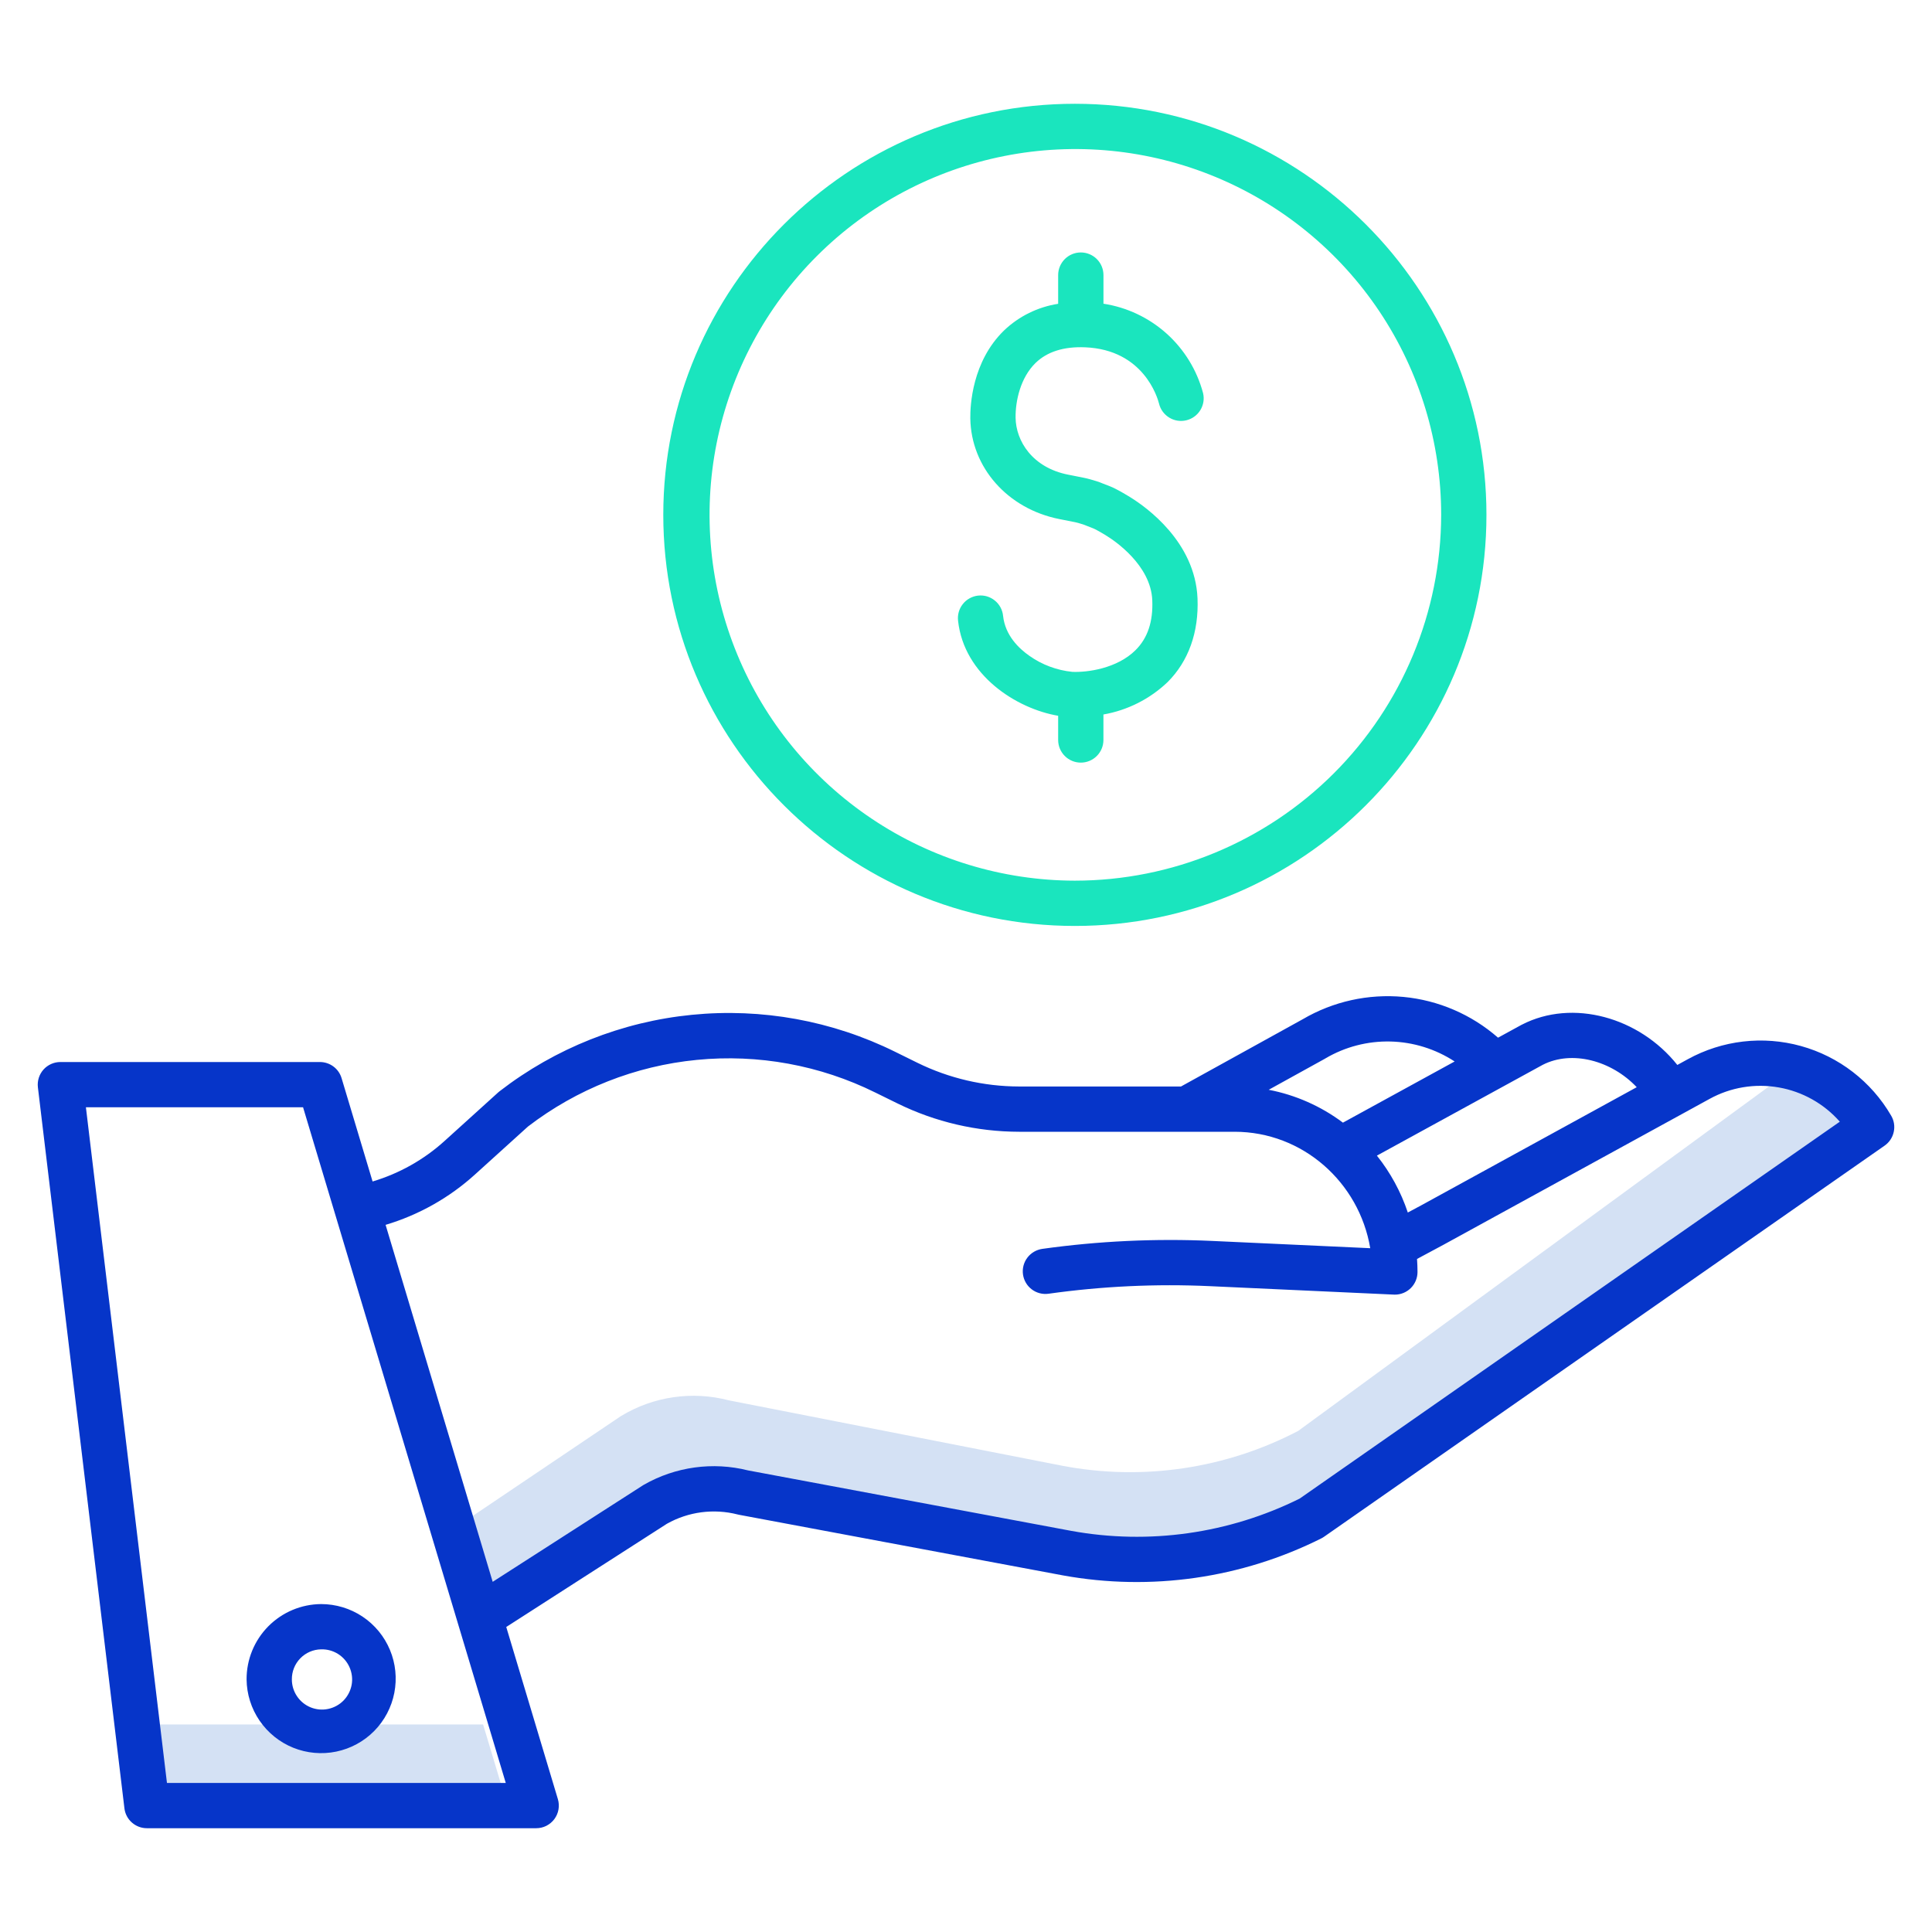
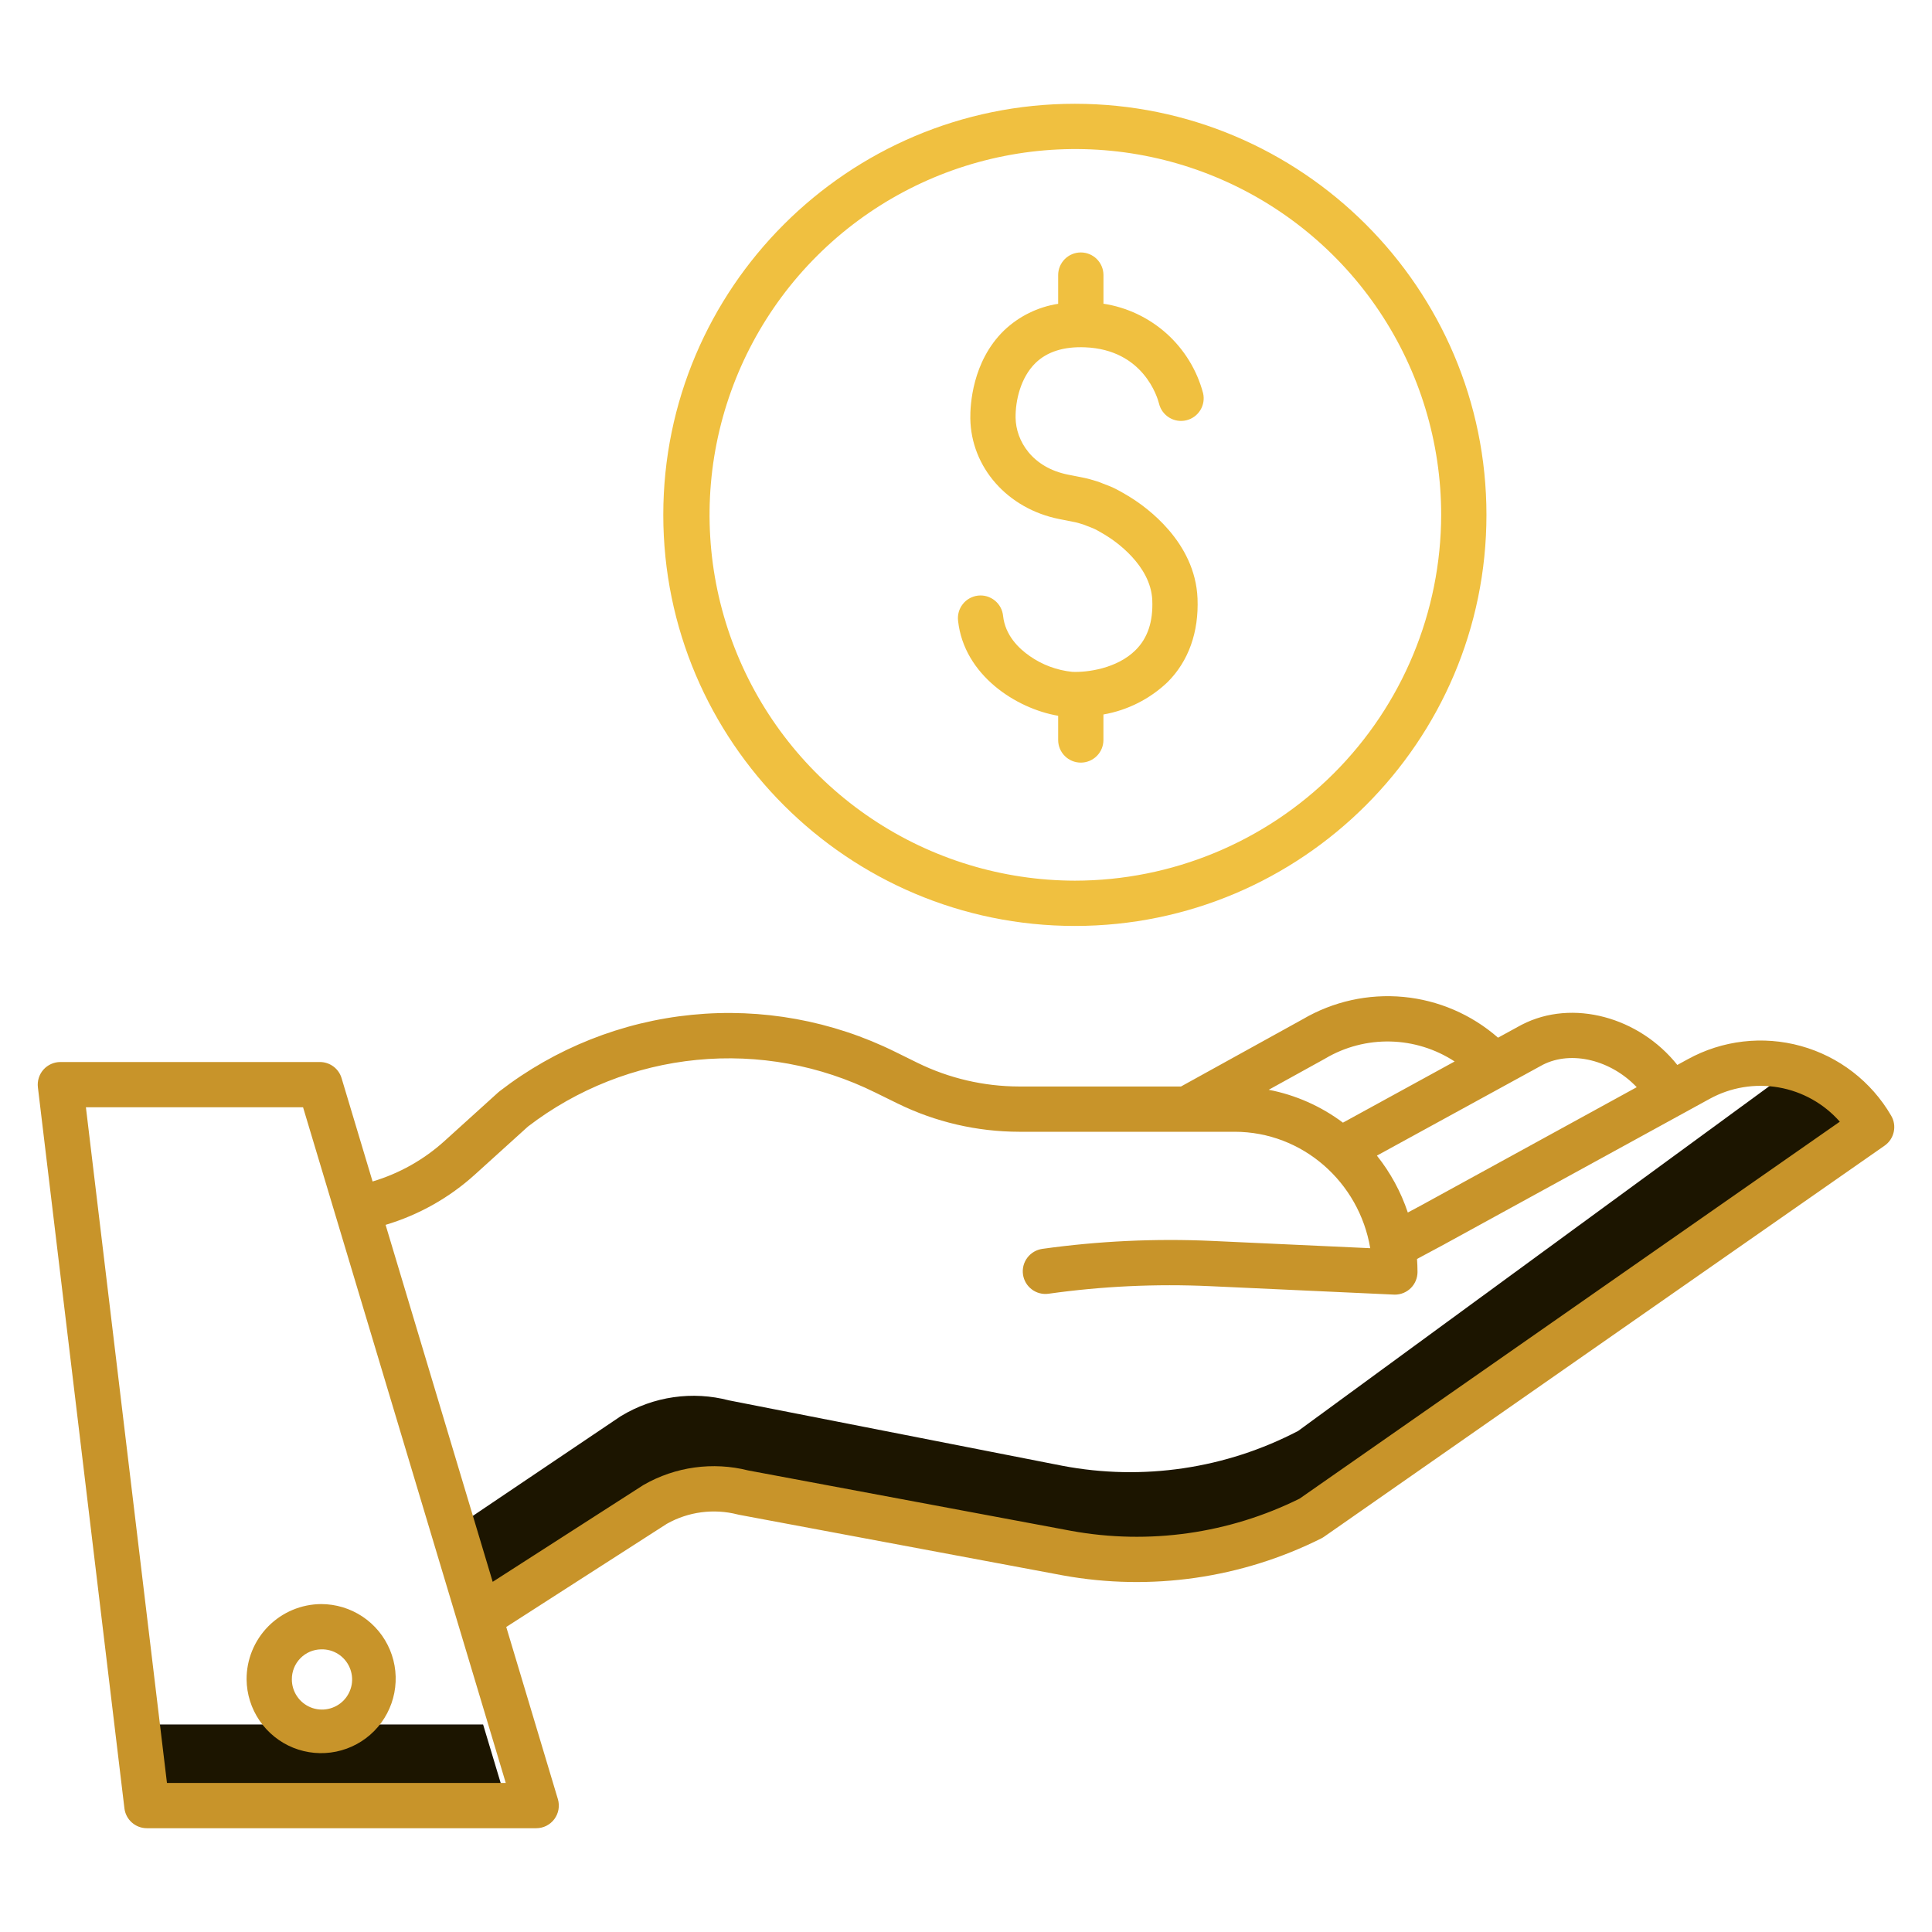
<svg xmlns="http://www.w3.org/2000/svg" width="60" height="60" viewBox="0 0 60 60" fill="none">
-   <path d="M15.003 53.555H4.904L5.185 55.898H15.707L15.003 53.555Z" fill="#D4E1F4" />
-   <path d="M55.81 33.101L40.317 44.438C38.069 45.613 35.49 45.995 32.998 45.522L22.636 43.489C22.075 43.342 21.49 43.309 20.917 43.392C20.343 43.474 19.792 43.671 19.296 43.971C19.284 43.978 19.273 43.985 19.262 43.992L14.448 47.236L11.741 37.774L15.174 49.774L19.988 46.531C19.999 46.524 20.01 46.516 20.021 46.51C20.518 46.21 21.069 46.013 21.643 45.93C22.216 45.848 22.801 45.881 23.361 46.028L33.724 48.062C36.216 48.534 38.795 48.152 41.043 46.977L58.359 34.306C58.048 33.931 57.658 33.629 57.218 33.421C56.778 33.213 56.297 33.104 55.81 33.101Z" fill="#D4E1F4" />
-   <path d="M52.416 32.895L52.091 33.073C50.91 31.589 48.838 31.01 47.263 31.822L47.247 31.83L46.523 32.226C45.7 31.506 44.672 31.063 43.583 30.96C42.494 30.858 41.401 31.1 40.458 31.653L36.677 33.742H31.649C30.555 33.74 29.476 33.489 28.494 33.007L27.804 32.667C25.848 31.699 23.659 31.3 21.487 31.516C19.315 31.731 17.247 32.553 15.52 33.886C15.504 33.898 15.489 33.91 15.475 33.923L13.808 35.432C13.166 36.014 12.402 36.444 11.571 36.692L10.608 33.483C10.565 33.338 10.476 33.211 10.355 33.121C10.233 33.031 10.086 32.982 9.935 32.982H1.875C1.776 32.982 1.677 33.003 1.587 33.044C1.496 33.085 1.415 33.144 1.349 33.218C1.283 33.293 1.234 33.38 1.204 33.475C1.174 33.57 1.165 33.67 1.177 33.769L3.864 56.158C3.884 56.329 3.966 56.486 4.095 56.6C4.224 56.714 4.39 56.777 4.562 56.777H16.652C16.761 56.777 16.869 56.752 16.967 56.703C17.065 56.653 17.15 56.582 17.216 56.494C17.281 56.406 17.325 56.304 17.344 56.196C17.363 56.088 17.357 55.977 17.325 55.872L15.722 50.527L20.708 47.324C21.376 46.947 22.164 46.843 22.908 47.033C22.922 47.037 22.937 47.04 22.952 47.043L33.014 48.926C35.743 49.421 38.558 49.017 41.037 47.775C41.067 47.76 41.096 47.742 41.123 47.723L58.527 35.58C58.673 35.478 58.775 35.325 58.812 35.152C58.85 34.978 58.821 34.797 58.73 34.645C58.114 33.587 57.109 32.812 55.929 32.485C54.75 32.158 53.489 32.305 52.416 32.895ZM47.913 33.068C48.819 32.607 50.046 32.935 50.83 33.764L44.152 37.425L43.721 37.656C43.507 37.015 43.182 36.417 42.761 35.889L47.913 33.068ZM41.146 32.88C41.151 32.877 41.157 32.873 41.162 32.87C41.773 32.51 42.473 32.328 43.182 32.345C43.891 32.362 44.581 32.577 45.175 32.965L41.706 34.865C41.025 34.354 40.236 34.005 39.401 33.844L41.146 32.88ZM5.185 55.371L2.668 34.388H9.412L15.707 55.371H5.185ZM40.361 46.541C38.167 47.629 35.681 47.981 33.271 47.543L23.232 45.665C22.137 45.39 20.977 45.55 19.997 46.11C19.986 46.117 19.975 46.123 19.964 46.13L15.301 49.125L11.975 38.039C13.006 37.731 13.955 37.197 14.752 36.474L16.396 34.986C17.916 33.82 19.732 33.102 21.639 32.916C23.546 32.729 25.467 33.08 27.184 33.93L27.874 34.269C29.049 34.846 30.34 35.146 31.649 35.148H38.342C40.452 35.148 42.209 36.713 42.554 38.764L37.642 38.538C35.88 38.458 34.115 38.541 32.368 38.785C32.184 38.812 32.017 38.91 31.905 39.059C31.792 39.208 31.744 39.395 31.77 39.58C31.796 39.764 31.894 39.931 32.043 40.043C32.192 40.156 32.38 40.204 32.564 40.178C34.224 39.945 35.903 39.866 37.577 39.943L43.287 40.205C43.298 40.206 43.308 40.206 43.319 40.206C43.506 40.206 43.684 40.132 43.816 40C43.948 39.868 44.022 39.689 44.022 39.503C44.022 39.367 44.016 39.232 44.007 39.098L44.822 38.661L53.093 34.127C53.747 33.767 54.504 33.642 55.239 33.771C55.974 33.899 56.644 34.275 57.137 34.835L40.361 46.541Z" fill="#0635C9" />
-   <path d="M7.658 52.157C7.663 52.614 7.803 53.059 8.061 53.436C8.319 53.813 8.682 54.106 9.105 54.277C9.529 54.448 9.994 54.49 10.441 54.398C10.888 54.306 11.298 54.084 11.62 53.759C11.941 53.434 12.159 53.021 12.246 52.573C12.333 52.124 12.286 51.66 12.11 51.239C11.934 50.817 11.637 50.457 11.257 50.204C10.877 49.951 10.43 49.816 9.973 49.816C9.356 49.82 8.766 50.069 8.332 50.507C7.898 50.946 7.655 51.539 7.658 52.157ZM9.973 51.222C10.159 51.216 10.343 51.267 10.5 51.366C10.658 51.466 10.781 51.61 10.856 51.781C10.931 51.951 10.954 52.14 10.921 52.323C10.887 52.506 10.8 52.675 10.671 52.809C10.541 52.942 10.374 53.034 10.192 53.072C10.01 53.111 9.821 53.094 9.648 53.024C9.476 52.954 9.328 52.834 9.224 52.679C9.12 52.525 9.064 52.343 9.064 52.157C9.061 51.912 9.155 51.677 9.326 51.501C9.496 51.326 9.729 51.225 9.973 51.222Z" fill="#0635C9" />
-   <path d="M33.381 3.223C26.333 3.223 20.599 8.95 20.599 15.989C20.599 23.029 26.333 28.756 33.381 28.756C40.429 28.756 46.163 23.029 46.163 15.989C46.163 8.95 40.43 3.223 33.381 3.223ZM33.381 27.35C31.135 27.346 28.94 26.678 27.074 25.427C25.208 24.177 23.754 22.402 22.897 20.326C22.039 18.25 21.816 15.966 22.256 13.763C22.697 11.561 23.78 9.538 25.369 7.951C26.959 6.363 28.983 5.283 31.186 4.846C33.389 4.409 35.673 4.635 37.748 5.495C39.823 6.355 41.596 7.811 42.844 9.679C44.091 11.547 44.757 13.743 44.757 15.989C44.752 19.003 43.551 21.892 41.418 24.022C39.285 26.151 36.395 27.348 33.381 27.35Z" fill="#1AE5BE" />
-   <path d="M33.702 10.786C35.52 10.861 35.95 12.357 35.994 12.532C36.037 12.714 36.151 12.87 36.31 12.968C36.468 13.066 36.66 13.097 36.841 13.053C37.023 13.01 37.179 12.897 37.277 12.738C37.375 12.579 37.406 12.388 37.362 12.207C37.172 11.494 36.778 10.852 36.229 10.359C35.679 9.866 34.998 9.544 34.269 9.432V8.543C34.269 8.356 34.195 8.178 34.063 8.046C33.931 7.914 33.752 7.84 33.566 7.84C33.379 7.84 33.2 7.914 33.068 8.046C32.937 8.178 32.862 8.356 32.862 8.543V9.435C32.23 9.533 31.643 9.822 31.18 10.264C30.188 11.23 30.129 12.596 30.134 12.993C30.156 14.516 31.293 15.802 32.898 16.12L33.039 16.148C33.159 16.172 33.306 16.202 33.397 16.219C33.448 16.229 33.583 16.27 33.641 16.288C33.661 16.294 33.681 16.302 33.7 16.31C33.71 16.314 33.719 16.318 33.729 16.322L33.949 16.408C33.969 16.416 33.988 16.424 34.006 16.434C34.11 16.488 34.136 16.503 34.211 16.547C34.242 16.566 34.279 16.588 34.327 16.615L34.35 16.631C34.357 16.636 34.365 16.641 34.375 16.646C34.602 16.787 35.739 17.542 35.785 18.64C35.812 19.307 35.643 19.814 35.267 20.189C34.69 20.764 33.762 20.886 33.301 20.865C32.825 20.817 32.369 20.648 31.977 20.373C31.637 20.137 31.218 19.731 31.152 19.129C31.143 19.036 31.116 18.946 31.072 18.864C31.028 18.782 30.968 18.709 30.896 18.651C30.824 18.592 30.74 18.548 30.651 18.521C30.562 18.495 30.468 18.487 30.375 18.497C30.283 18.507 30.193 18.536 30.112 18.581C30.03 18.626 29.958 18.687 29.901 18.76C29.843 18.833 29.8 18.917 29.775 19.006C29.75 19.096 29.743 19.19 29.754 19.282C29.94 20.973 31.568 22.01 32.862 22.229V22.981C32.862 23.168 32.936 23.346 33.068 23.478C33.2 23.61 33.379 23.684 33.565 23.684C33.752 23.684 33.93 23.61 34.062 23.478C34.194 23.346 34.268 23.168 34.268 22.981V22.189C35.017 22.058 35.71 21.708 36.26 21.184C36.911 20.534 37.233 19.634 37.19 18.582C37.117 16.823 35.589 15.744 35.111 15.448C35.105 15.444 35.052 15.411 35.046 15.408L34.928 15.338C34.836 15.284 34.786 15.254 34.651 15.185C34.589 15.152 34.524 15.123 34.458 15.097L34.251 15.017C34.186 14.989 34.119 14.964 34.051 14.943C33.913 14.901 33.779 14.861 33.665 14.839C33.576 14.822 33.432 14.793 33.314 14.769L33.171 14.741C32.059 14.521 31.55 13.694 31.54 12.973C31.533 12.45 31.692 11.728 32.16 11.272C32.52 10.922 33.038 10.758 33.702 10.786Z" fill="#1AE5BE" />
+   <path d="M15.003 53.555H4.904L5.185 55.898H15.707L15.003 53.555Z" fill="#1c1500" />
+   <path d="M55.81 33.101L40.317 44.438C38.069 45.613 35.49 45.995 32.998 45.522L22.636 43.489C22.075 43.342 21.49 43.309 20.917 43.392C20.343 43.474 19.792 43.671 19.296 43.971C19.284 43.978 19.273 43.985 19.262 43.992L14.448 47.236L11.741 37.774L15.174 49.774L19.988 46.531C19.999 46.524 20.01 46.516 20.021 46.51C20.518 46.21 21.069 46.013 21.643 45.93C22.216 45.848 22.801 45.881 23.361 46.028L33.724 48.062C36.216 48.534 38.795 48.152 41.043 46.977L58.359 34.306C58.048 33.931 57.658 33.629 57.218 33.421C56.778 33.213 56.297 33.104 55.81 33.101Z" fill="#1c1500" />
+   <path d="M52.416 32.895L52.091 33.073C50.91 31.589 48.838 31.01 47.263 31.822L47.247 31.83L46.523 32.226C45.7 31.506 44.672 31.063 43.583 30.96C42.494 30.858 41.401 31.1 40.458 31.653L36.677 33.742H31.649C30.555 33.74 29.476 33.489 28.494 33.007L27.804 32.667C25.848 31.699 23.659 31.3 21.487 31.516C19.315 31.731 17.247 32.553 15.52 33.886C15.504 33.898 15.489 33.91 15.475 33.923L13.808 35.432C13.166 36.014 12.402 36.444 11.571 36.692L10.608 33.483C10.565 33.338 10.476 33.211 10.355 33.121C10.233 33.031 10.086 32.982 9.935 32.982H1.875C1.776 32.982 1.677 33.003 1.587 33.044C1.496 33.085 1.415 33.144 1.349 33.218C1.283 33.293 1.234 33.38 1.204 33.475C1.174 33.57 1.165 33.67 1.177 33.769L3.864 56.158C3.884 56.329 3.966 56.486 4.095 56.6C4.224 56.714 4.39 56.777 4.562 56.777H16.652C16.761 56.777 16.869 56.752 16.967 56.703C17.065 56.653 17.15 56.582 17.216 56.494C17.281 56.406 17.325 56.304 17.344 56.196C17.363 56.088 17.357 55.977 17.325 55.872L15.722 50.527L20.708 47.324C21.376 46.947 22.164 46.843 22.908 47.033C22.922 47.037 22.937 47.04 22.952 47.043L33.014 48.926C35.743 49.421 38.558 49.017 41.037 47.775C41.067 47.76 41.096 47.742 41.123 47.723L58.527 35.58C58.673 35.478 58.775 35.325 58.812 35.152C58.85 34.978 58.821 34.797 58.73 34.645C58.114 33.587 57.109 32.812 55.929 32.485C54.75 32.158 53.489 32.305 52.416 32.895ZM47.913 33.068C48.819 32.607 50.046 32.935 50.83 33.764L44.152 37.425L43.721 37.656C43.507 37.015 43.182 36.417 42.761 35.889L47.913 33.068ZM41.146 32.88C41.151 32.877 41.157 32.873 41.162 32.87C41.773 32.51 42.473 32.328 43.182 32.345C43.891 32.362 44.581 32.577 45.175 32.965L41.706 34.865C41.025 34.354 40.236 34.005 39.401 33.844L41.146 32.88ZM5.185 55.371L2.668 34.388H9.412L15.707 55.371H5.185ZM40.361 46.541C38.167 47.629 35.681 47.981 33.271 47.543L23.232 45.665C22.137 45.39 20.977 45.55 19.997 46.11C19.986 46.117 19.975 46.123 19.964 46.13L15.301 49.125L11.975 38.039C13.006 37.731 13.955 37.197 14.752 36.474L16.396 34.986C17.916 33.82 19.732 33.102 21.639 32.916C23.546 32.729 25.467 33.08 27.184 33.93L27.874 34.269C29.049 34.846 30.34 35.146 31.649 35.148H38.342C40.452 35.148 42.209 36.713 42.554 38.764L37.642 38.538C35.88 38.458 34.115 38.541 32.368 38.785C32.184 38.812 32.017 38.91 31.905 39.059C31.792 39.208 31.744 39.395 31.77 39.58C31.796 39.764 31.894 39.931 32.043 40.043C32.192 40.156 32.38 40.204 32.564 40.178C34.224 39.945 35.903 39.866 37.577 39.943L43.287 40.205C43.298 40.206 43.308 40.206 43.319 40.206C43.506 40.206 43.684 40.132 43.816 40C43.948 39.868 44.022 39.689 44.022 39.503C44.022 39.367 44.016 39.232 44.007 39.098L44.822 38.661L53.093 34.127C53.747 33.767 54.504 33.642 55.239 33.771C55.974 33.899 56.644 34.275 57.137 34.835L40.361 46.541Z" fill="#c8942a" />
+   <path d="M7.658 52.157C7.663 52.614 7.803 53.059 8.061 53.436C8.319 53.813 8.682 54.106 9.105 54.277C9.529 54.448 9.994 54.49 10.441 54.398C10.888 54.306 11.298 54.084 11.62 53.759C11.941 53.434 12.159 53.021 12.246 52.573C12.333 52.124 12.286 51.66 12.11 51.239C11.934 50.817 11.637 50.457 11.257 50.204C10.877 49.951 10.43 49.816 9.973 49.816C9.356 49.82 8.766 50.069 8.332 50.507C7.898 50.946 7.655 51.539 7.658 52.157ZM9.973 51.222C10.159 51.216 10.343 51.267 10.5 51.366C10.658 51.466 10.781 51.61 10.856 51.781C10.931 51.951 10.954 52.14 10.921 52.323C10.887 52.506 10.8 52.675 10.671 52.809C10.541 52.942 10.374 53.034 10.192 53.072C10.01 53.111 9.821 53.094 9.648 53.024C9.476 52.954 9.328 52.834 9.224 52.679C9.12 52.525 9.064 52.343 9.064 52.157C9.061 51.912 9.155 51.677 9.326 51.501C9.496 51.326 9.729 51.225 9.973 51.222Z" fill="#c8942a" />
+   <path d="M33.381 3.223C26.333 3.223 20.599 8.95 20.599 15.989C20.599 23.029 26.333 28.756 33.381 28.756C40.429 28.756 46.163 23.029 46.163 15.989C46.163 8.95 40.43 3.223 33.381 3.223ZM33.381 27.35C31.135 27.346 28.94 26.678 27.074 25.427C25.208 24.177 23.754 22.402 22.897 20.326C22.039 18.25 21.816 15.966 22.256 13.763C22.697 11.561 23.78 9.538 25.369 7.951C26.959 6.363 28.983 5.283 31.186 4.846C33.389 4.409 35.673 4.635 37.748 5.495C39.823 6.355 41.596 7.811 42.844 9.679C44.091 11.547 44.757 13.743 44.757 15.989C44.752 19.003 43.551 21.892 41.418 24.022C39.285 26.151 36.395 27.348 33.381 27.35Z" fill="#f0c040" />
+   <path d="M33.702 10.786C35.52 10.861 35.95 12.357 35.994 12.532C36.037 12.714 36.151 12.87 36.31 12.968C36.468 13.066 36.66 13.097 36.841 13.053C37.023 13.01 37.179 12.897 37.277 12.738C37.375 12.579 37.406 12.388 37.362 12.207C37.172 11.494 36.778 10.852 36.229 10.359C35.679 9.866 34.998 9.544 34.269 9.432V8.543C34.269 8.356 34.195 8.178 34.063 8.046C33.931 7.914 33.752 7.84 33.566 7.84C33.379 7.84 33.2 7.914 33.068 8.046C32.937 8.178 32.862 8.356 32.862 8.543V9.435C32.23 9.533 31.643 9.822 31.18 10.264C30.188 11.23 30.129 12.596 30.134 12.993C30.156 14.516 31.293 15.802 32.898 16.12L33.039 16.148C33.159 16.172 33.306 16.202 33.397 16.219C33.448 16.229 33.583 16.27 33.641 16.288C33.661 16.294 33.681 16.302 33.7 16.31C33.71 16.314 33.719 16.318 33.729 16.322L33.949 16.408C33.969 16.416 33.988 16.424 34.006 16.434C34.11 16.488 34.136 16.503 34.211 16.547C34.242 16.566 34.279 16.588 34.327 16.615L34.35 16.631C34.357 16.636 34.365 16.641 34.375 16.646C34.602 16.787 35.739 17.542 35.785 18.64C35.812 19.307 35.643 19.814 35.267 20.189C34.69 20.764 33.762 20.886 33.301 20.865C32.825 20.817 32.369 20.648 31.977 20.373C31.637 20.137 31.218 19.731 31.152 19.129C31.143 19.036 31.116 18.946 31.072 18.864C31.028 18.782 30.968 18.709 30.896 18.651C30.824 18.592 30.74 18.548 30.651 18.521C30.562 18.495 30.468 18.487 30.375 18.497C30.283 18.507 30.193 18.536 30.112 18.581C30.03 18.626 29.958 18.687 29.901 18.76C29.843 18.833 29.8 18.917 29.775 19.006C29.75 19.096 29.743 19.19 29.754 19.282C29.94 20.973 31.568 22.01 32.862 22.229V22.981C32.862 23.168 32.936 23.346 33.068 23.478C33.2 23.61 33.379 23.684 33.565 23.684C33.752 23.684 33.93 23.61 34.062 23.478C34.194 23.346 34.268 23.168 34.268 22.981V22.189C35.017 22.058 35.71 21.708 36.26 21.184C36.911 20.534 37.233 19.634 37.19 18.582C37.117 16.823 35.589 15.744 35.111 15.448C35.105 15.444 35.052 15.411 35.046 15.408L34.928 15.338C34.836 15.284 34.786 15.254 34.651 15.185C34.589 15.152 34.524 15.123 34.458 15.097L34.251 15.017C34.186 14.989 34.119 14.964 34.051 14.943C33.913 14.901 33.779 14.861 33.665 14.839C33.576 14.822 33.432 14.793 33.314 14.769L33.171 14.741C32.059 14.521 31.55 13.694 31.54 12.973C31.533 12.45 31.692 11.728 32.16 11.272C32.52 10.922 33.038 10.758 33.702 10.786Z" fill="#f0c040" />
</svg>
